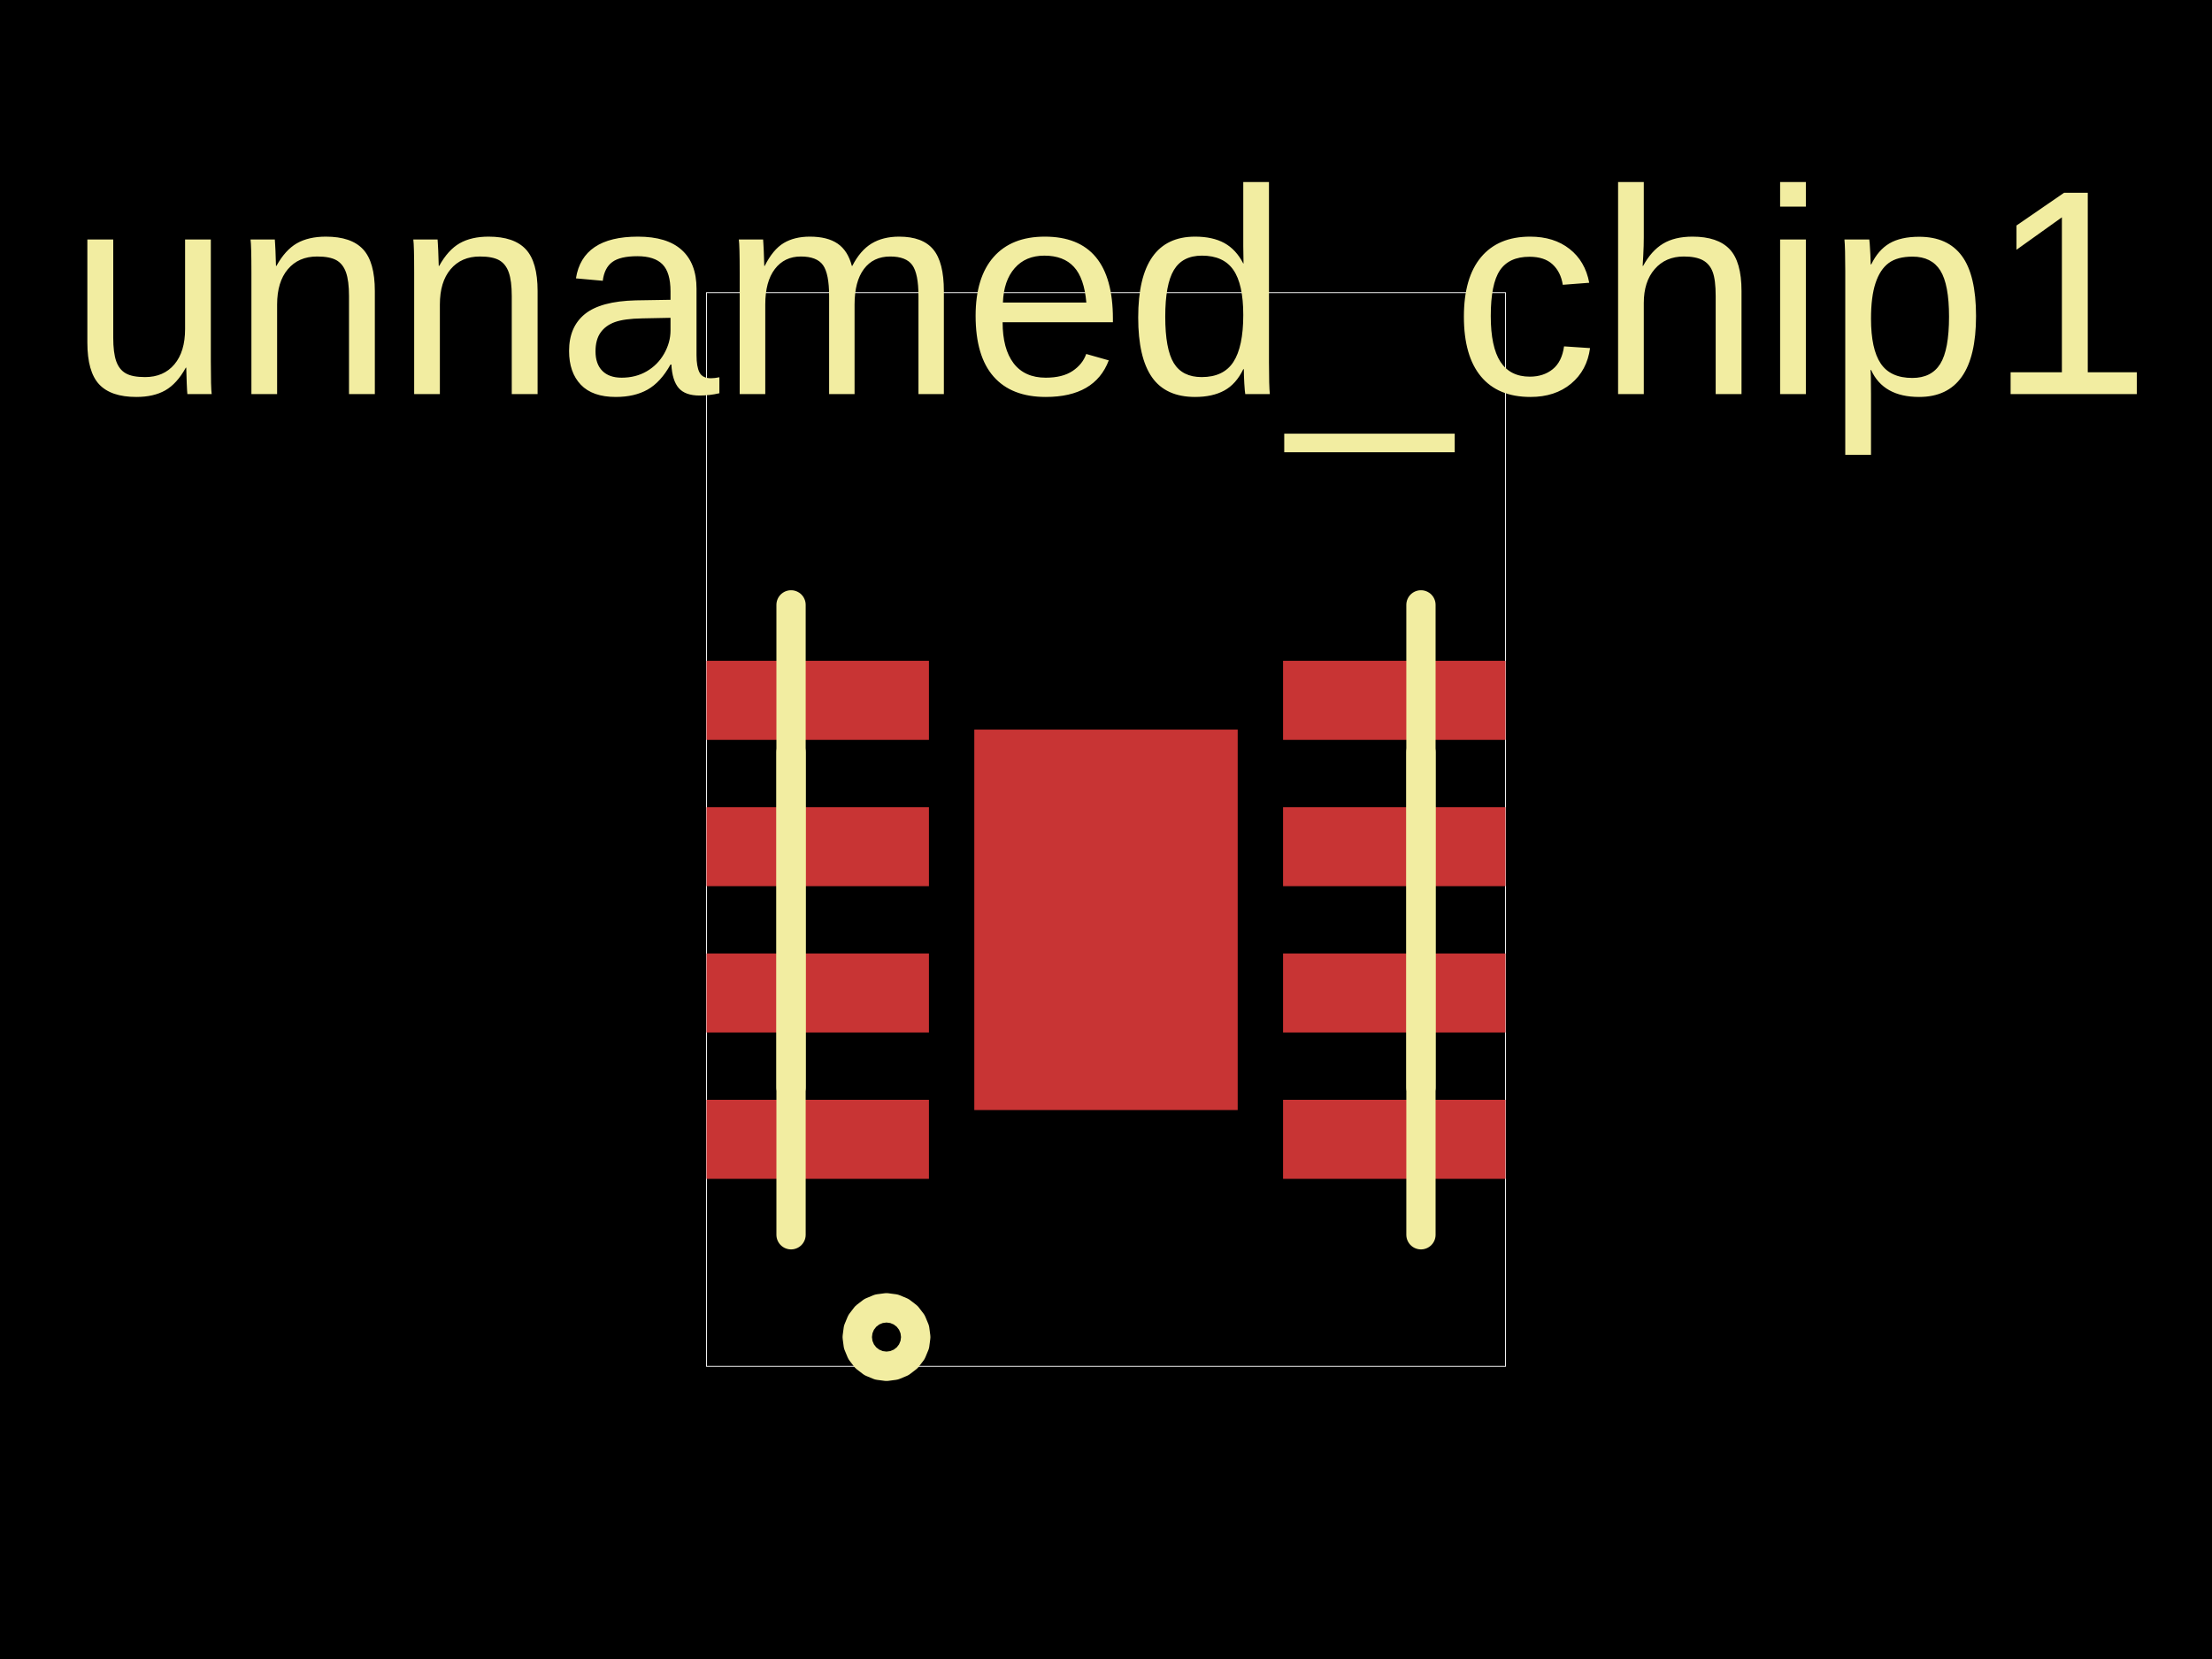
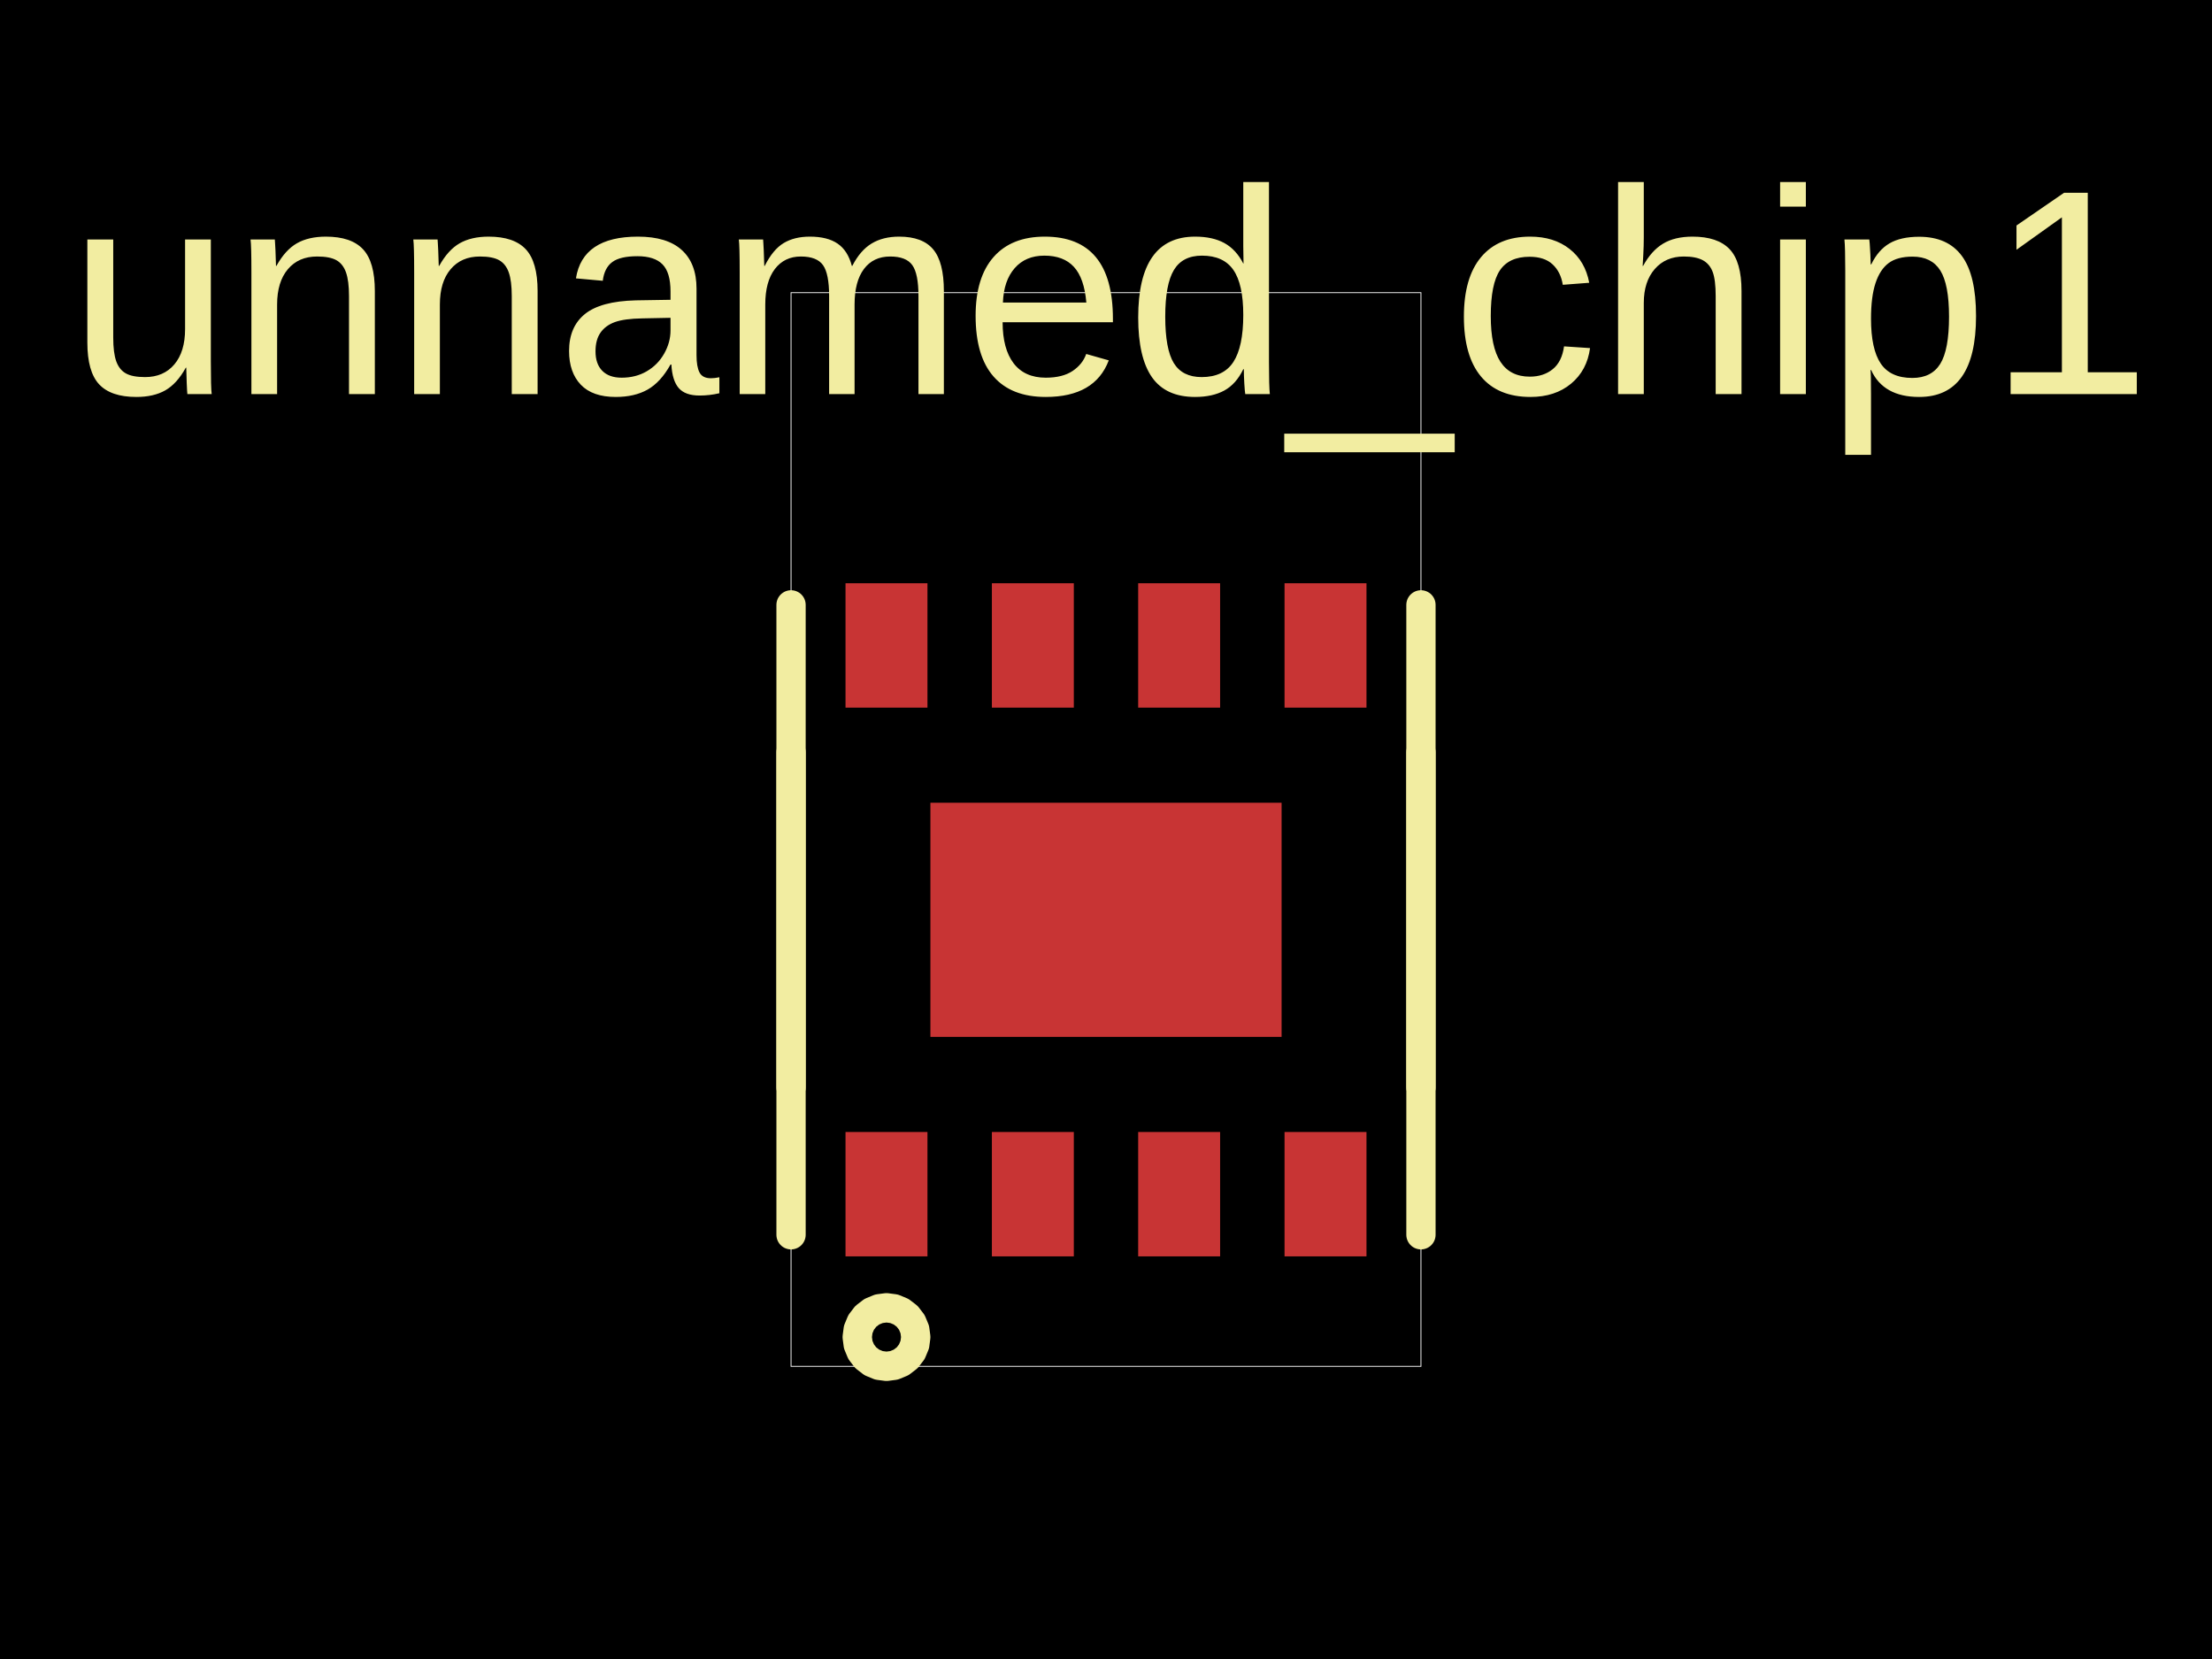
<svg xmlns="http://www.w3.org/2000/svg" width="800" height="600">
  <style />
  <rect class="boundary" x="0" y="0" fill="#000" width="800" height="600" data-type="pcb_background" data-pcb-layer="global" />
-   <rect class="pcb-boundary" fill="none" stroke="#fff" stroke-width="0.3" x="255.524" y="105.843" width="288.951" height="388.314" data-type="pcb_boundary" data-pcb-layer="global" />
-   <rect class="pcb-pad" fill="rgb(200, 52, 52)" x="255.524" y="238.993" width="80.441" height="28.578" data-type="pcb_smtpad" data-pcb-layer="top" data-pad-name="unnamed_chip1.CTG" />
-   <rect class="pcb-pad" fill="rgb(200, 52, 52)" x="255.524" y="291.915" width="80.441" height="28.578" data-type="pcb_smtpad" data-pcb-layer="top" data-pad-name="unnamed_chip1.CELL" />
-   <rect class="pcb-pad" fill="rgb(200, 52, 52)" x="255.524" y="344.836" width="80.441" height="28.578" data-type="pcb_smtpad" data-pcb-layer="top" data-pad-name="unnamed_chip1.VDD" />
-   <rect class="pcb-pad" fill="rgb(200, 52, 52)" x="255.524" y="397.758" width="80.441" height="28.578" data-type="pcb_smtpad" data-pcb-layer="top" data-pad-name="unnamed_chip1.GND" />
-   <rect class="pcb-pad" fill="rgb(200, 52, 52)" x="464.035" y="397.758" width="80.441" height="28.578" data-type="pcb_smtpad" data-pcb-layer="top" data-pad-name="unnamed_chip1.ALRT" />
-   <rect class="pcb-pad" fill="rgb(200, 52, 52)" x="464.035" y="344.836" width="80.441" height="28.578" data-type="pcb_smtpad" data-pcb-layer="top" data-pad-name="unnamed_chip1.QSTRT" />
-   <rect class="pcb-pad" fill="rgb(200, 52, 52)" x="464.035" y="291.915" width="80.441" height="28.578" data-type="pcb_smtpad" data-pcb-layer="top" data-pad-name="unnamed_chip1.SCL" />
-   <rect class="pcb-pad" fill="rgb(200, 52, 52)" x="464.035" y="238.993" width="80.441" height="28.578" data-type="pcb_smtpad" data-pcb-layer="top" data-pad-name="unnamed_chip1.SDA" />
-   <rect class="pcb-pad" fill="rgb(200, 52, 52)" x="352.371" y="263.866" width="95.259" height="137.596" data-type="pcb_smtpad" data-pcb-layer="top" data-pad-name="unnamed_chip1.EP" />
+   <rect class="pcb-boundary" fill="none" stroke="#fff" stroke-width="0.3" x="286.092" y="105.843" width="227.816" height="388.314" data-type="pcb_boundary" data-pcb-layer="global" />
+   <rect class="pcb-pad" fill="rgb(200, 52, 52)" x="305.793" y="409.402" width="29.637" height="44.982" data-type="pcb_smtpad" data-pcb-layer="top" data-pad-name="unnamed_chip1.CTG" />
+   <rect class="pcb-pad" fill="rgb(200, 52, 52)" x="358.728" y="409.402" width="29.637" height="44.982" data-type="pcb_smtpad" data-pcb-layer="top" data-pad-name="unnamed_chip1.CELL" />
+   <rect class="pcb-pad" fill="rgb(200, 52, 52)" x="411.635" y="409.402" width="29.637" height="44.982" data-type="pcb_smtpad" data-pcb-layer="top" data-pad-name="unnamed_chip1.VDD" />
+   <rect class="pcb-pad" fill="rgb(200, 52, 52)" x="464.57" y="409.402" width="29.637" height="44.982" data-type="pcb_smtpad" data-pcb-layer="top" data-pad-name="unnamed_chip1.GND" />
+   <rect class="pcb-pad" fill="rgb(200, 52, 52)" x="464.57" y="210.944" width="29.637" height="44.982" data-type="pcb_smtpad" data-pcb-layer="top" data-pad-name="unnamed_chip1.ALRT" />
+   <rect class="pcb-pad" fill="rgb(200, 52, 52)" x="411.635" y="210.944" width="29.637" height="44.982" data-type="pcb_smtpad" data-pcb-layer="top" data-pad-name="unnamed_chip1.QSTRT" />
+   <rect class="pcb-pad" fill="rgb(200, 52, 52)" x="358.728" y="210.944" width="29.637" height="44.982" data-type="pcb_smtpad" data-pcb-layer="top" data-pad-name="unnamed_chip1.SCL" />
+   <rect class="pcb-pad" fill="rgb(200, 52, 52)" x="305.793" y="210.944" width="29.637" height="44.982" data-type="pcb_smtpad" data-pcb-layer="top" data-pad-name="unnamed_chip1.SDA" />
+   <rect class="pcb-pad" fill="rgb(200, 52, 52)" x="336.494" y="290.327" width="127.011" height="84.674" data-type="pcb_smtpad" data-pcb-layer="top" data-pad-name="unnamed_chip1.EP" />
  <path class="pcb-silkscreen pcb-silkscreen-top" d="M 286.092 218.756 L 286.092 393.269" fill="none" stroke="#f2eda1" stroke-width="10.584" stroke-linecap="round" stroke-linejoin="round" data-pcb-component-id="pcb_component_0" data-pcb-silkscreen-path-id="pcb_silkscreen_path_0" data-type="pcb_silkscreen_path" data-pcb-layer="top" />
  <path class="pcb-silkscreen pcb-silkscreen-top" d="M 513.908 218.756 L 513.908 393.269" fill="none" stroke="#f2eda1" stroke-width="10.584" stroke-linecap="round" stroke-linejoin="round" data-pcb-component-id="pcb_component_0" data-pcb-silkscreen-path-id="pcb_silkscreen_path_1" data-type="pcb_silkscreen_path" data-pcb-layer="top" />
  <path class="pcb-silkscreen pcb-silkscreen-top" d="M 513.908 446.572 L 513.908 272.059" fill="none" stroke="#f2eda1" stroke-width="10.584" stroke-linecap="round" stroke-linejoin="round" data-pcb-component-id="pcb_component_0" data-pcb-silkscreen-path-id="pcb_silkscreen_path_2" data-type="pcb_silkscreen_path" data-pcb-layer="top" />
  <path class="pcb-silkscreen pcb-silkscreen-top" d="M 286.092 446.572 L 286.092 272.059" fill="none" stroke="#f2eda1" stroke-width="10.584" stroke-linecap="round" stroke-linejoin="round" data-pcb-component-id="pcb_component_0" data-pcb-silkscreen-path-id="pcb_silkscreen_path_3" data-type="pcb_silkscreen_path" data-pcb-layer="top" />
  <path class="pcb-silkscreen pcb-silkscreen-top" d="M 331.204 483.565 L 330.843 486.306 L 329.784 488.861 L 328.101 491.055 L 325.907 492.738 L 323.353 493.796 L 320.611 494.157 L 317.87 493.796 L 315.315 492.738 L 313.121 491.055 L 311.438 488.861 L 310.38 486.306 L 310.019 483.565 L 310.38 480.823 L 311.438 478.269 L 313.121 476.075 L 315.315 474.392 L 317.87 473.333 L 320.611 472.972 L 323.353 473.333 L 325.907 474.392 L 328.101 476.075 L 329.784 478.269 L 330.843 480.823 L 331.204 483.565 Z" fill="none" stroke="#f2eda1" stroke-width="10.584" stroke-linecap="round" stroke-linejoin="round" data-pcb-component-id="pcb_component_0" data-pcb-silkscreen-path-id="pcb_silkscreen_path_4" data-type="pcb_silkscreen_path" data-pcb-layer="top" />
  <text x="0" y="0" dx="0" dy="0" fill="#f2eda1" font-family="Arial, sans-serif" font-size="105.843" text-anchor="middle" dominant-baseline="central" transform="matrix(1,0,0,1,401.3442,105.8429)" class="pcb-silkscreen-text pcb-silkscreen-top" data-pcb-silkscreen-text-id="pcb_silkscreen_text_0" stroke="none" data-type="pcb_silkscreen_text" data-pcb-layer="top">unnamed_chip1</text>
</svg>
